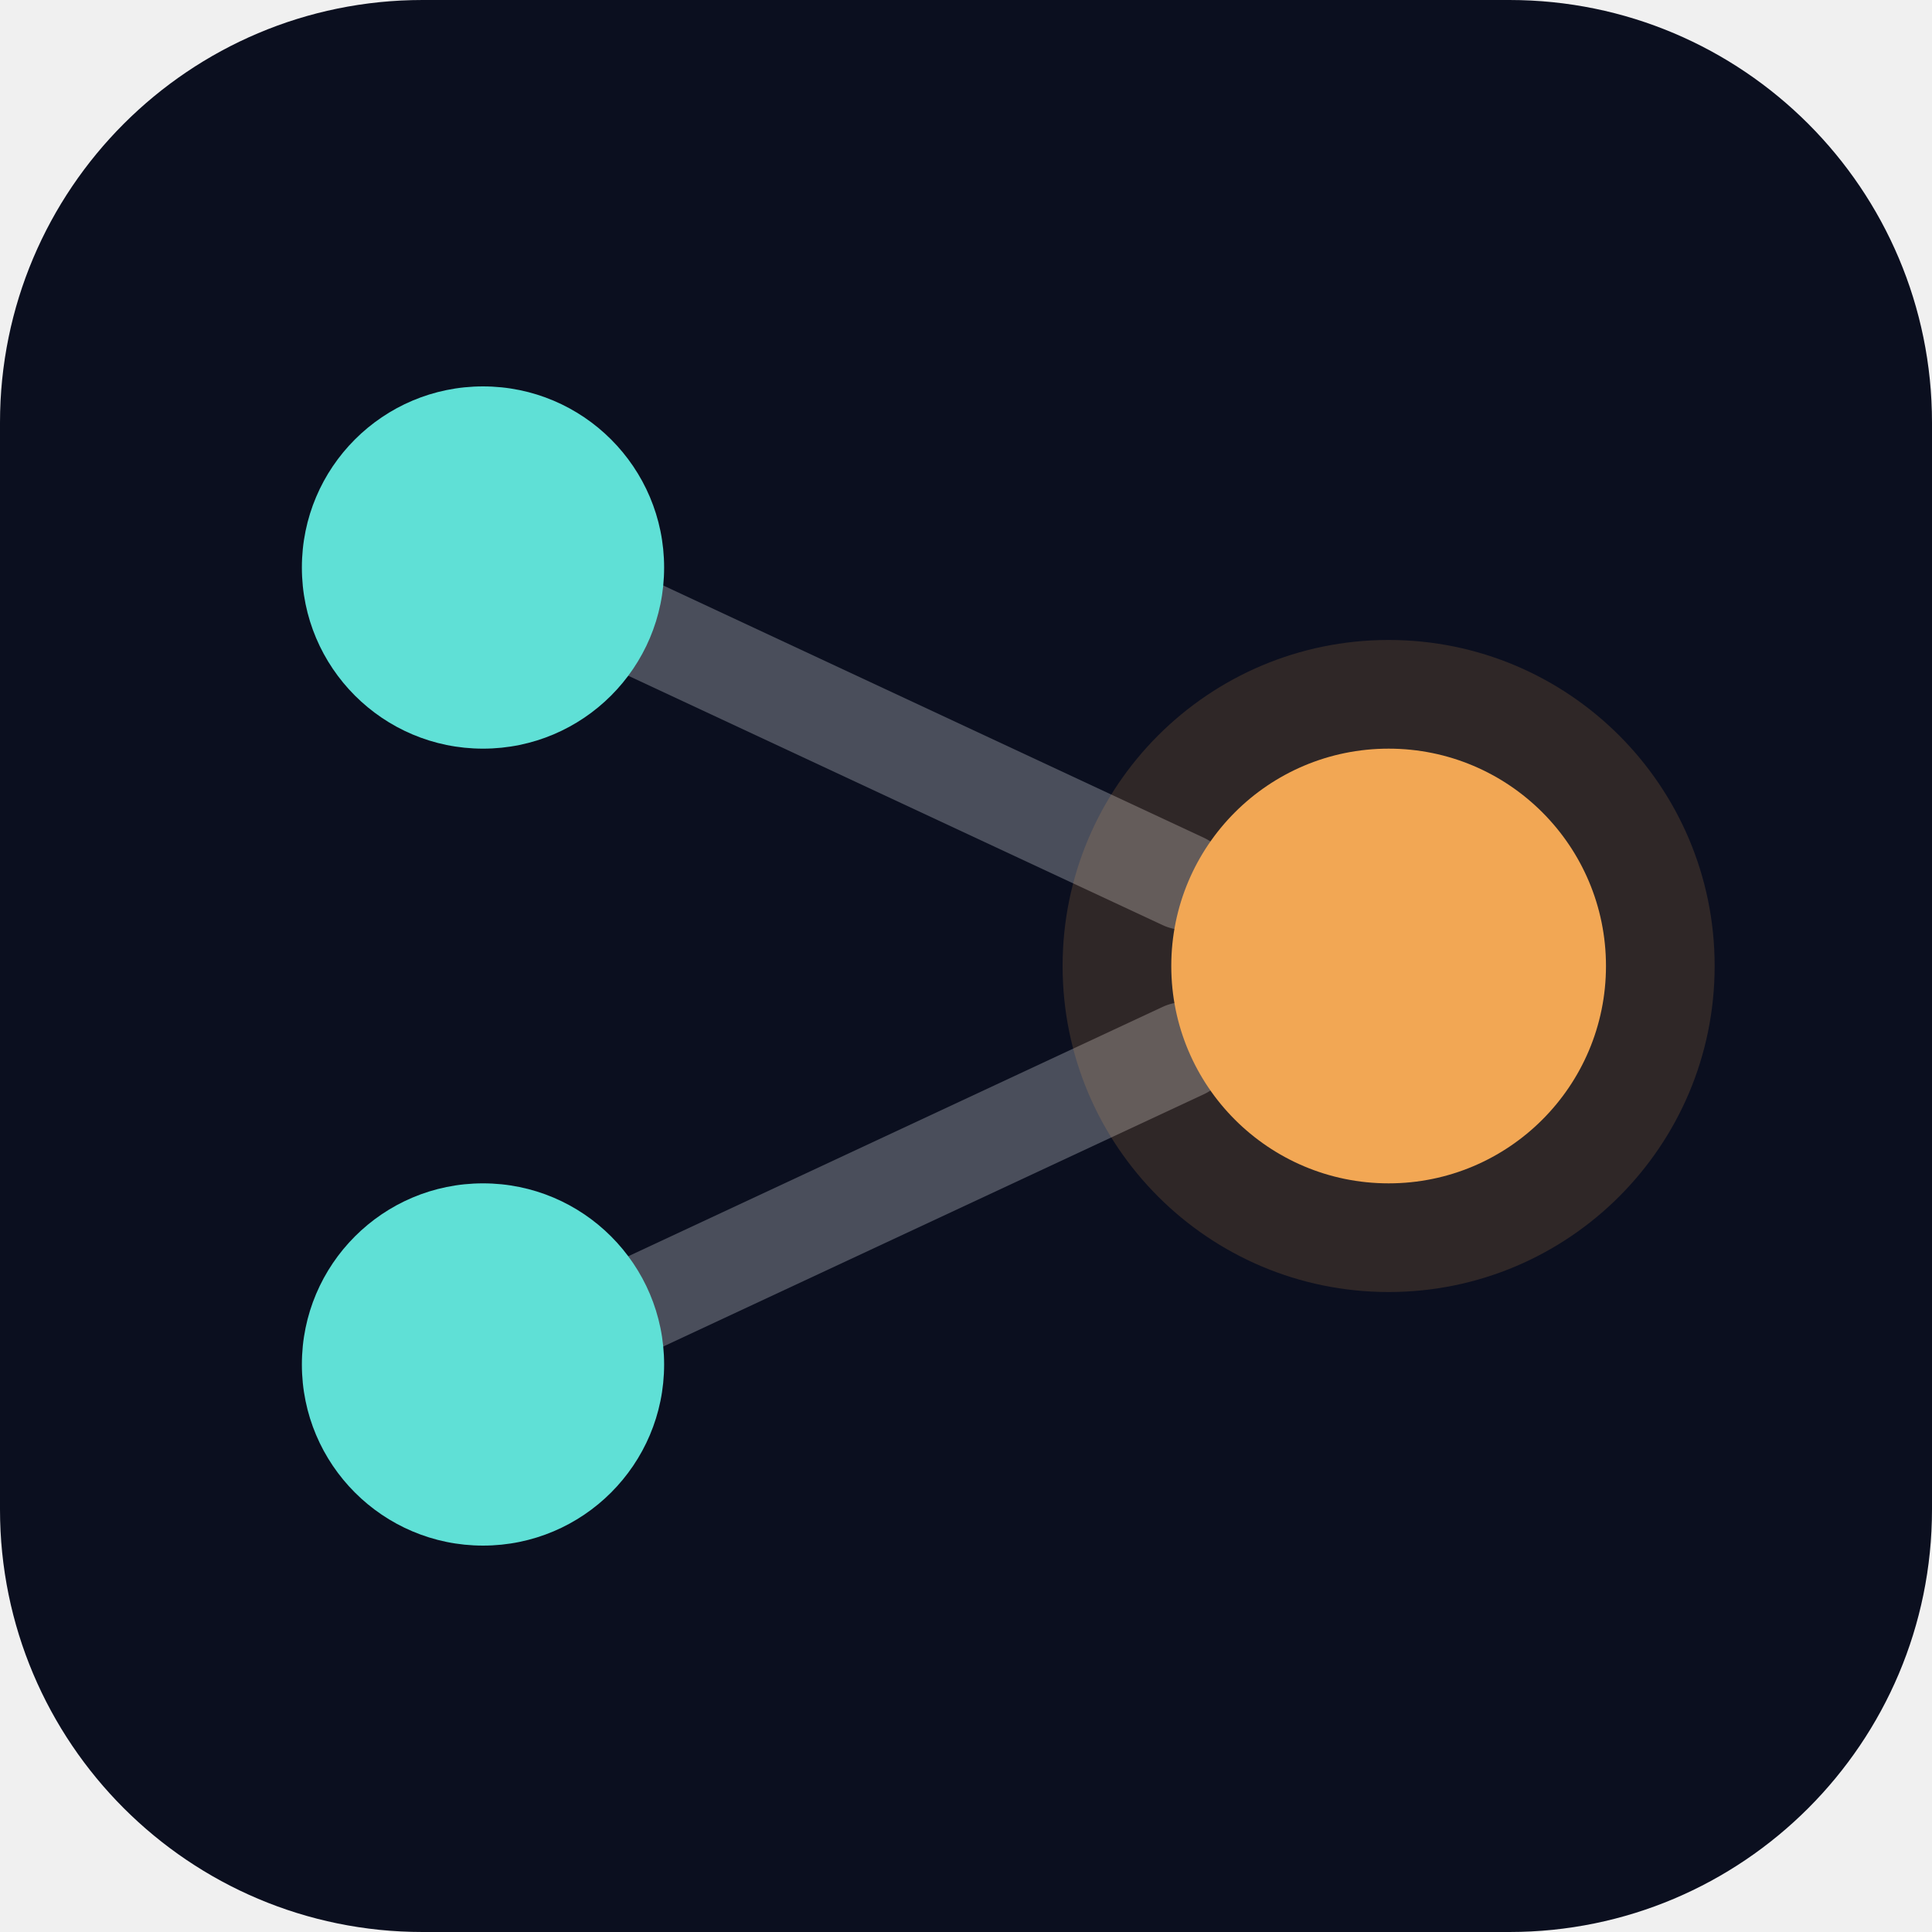
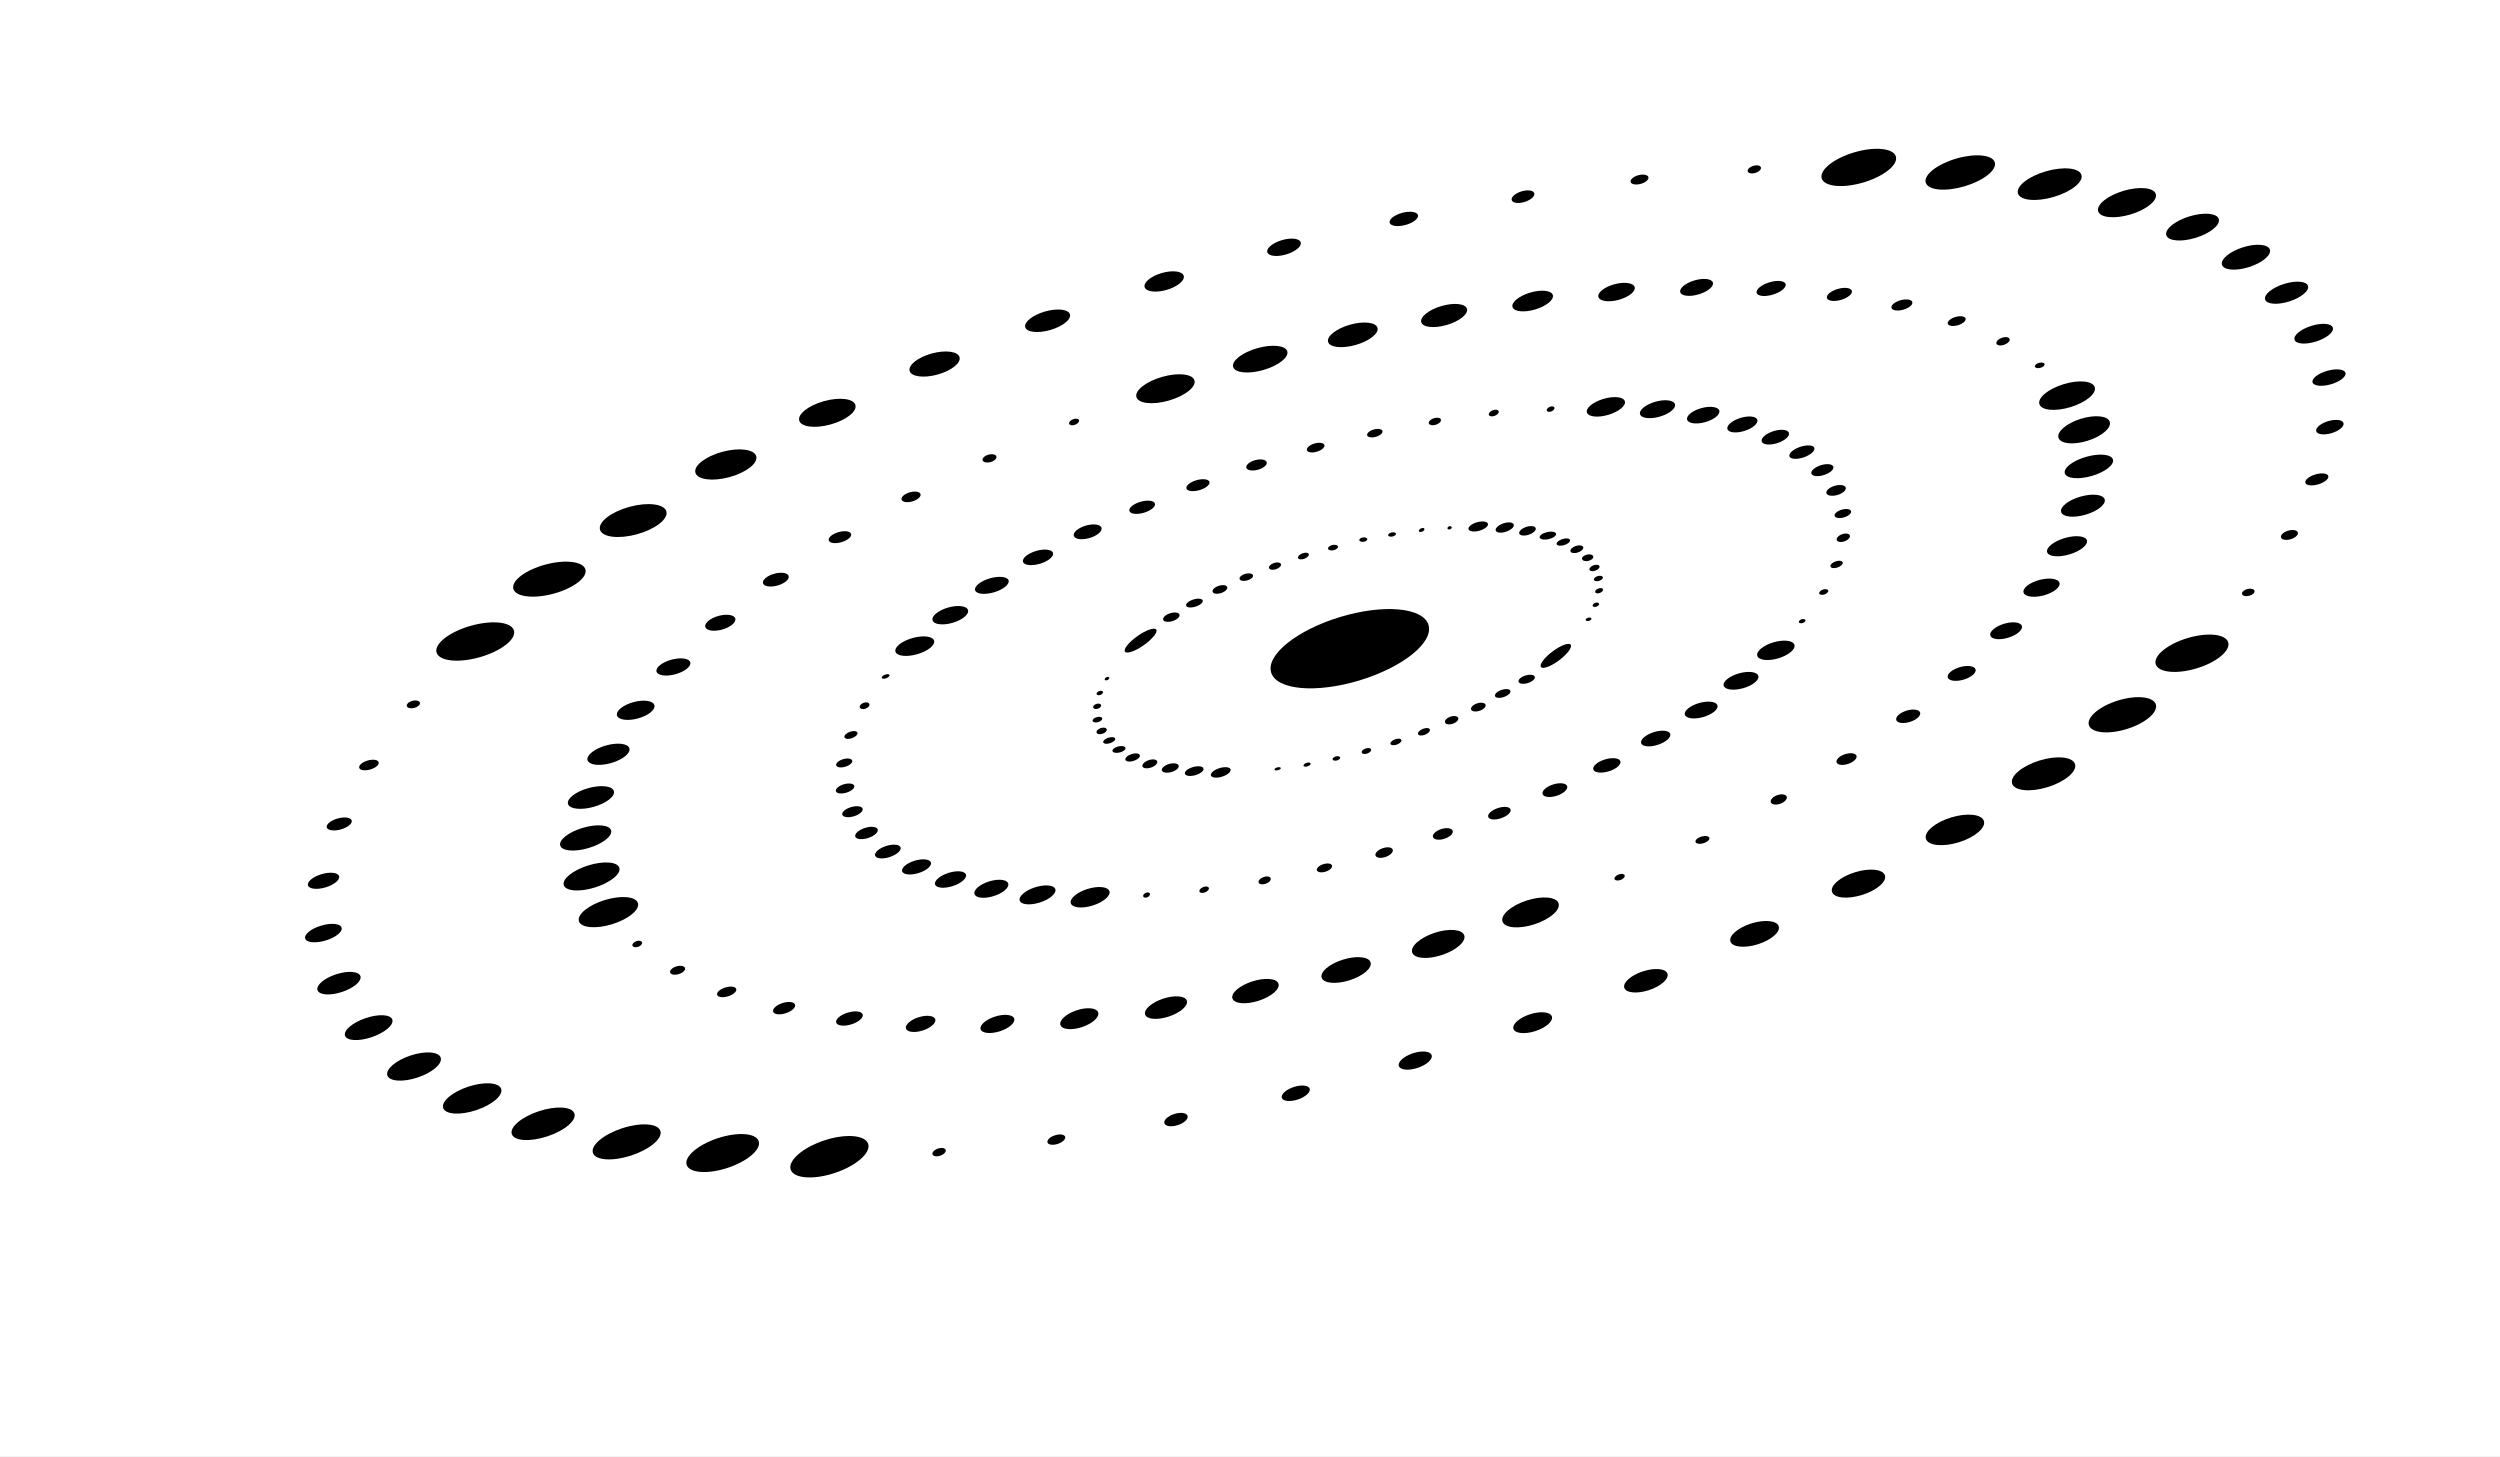
- <svg xmlns="http://www.w3.org/2000/svg" viewBox="0 0 32 32" role="img" aria-label="Two agents converging on a validated node">
-   <rect width="32" height="32" rx="7" fill="#0B0F1F" />
-   <g stroke="#EDEFF7" stroke-opacity="0.28" stroke-width="1.6" stroke-linecap="round">
-     <path d="M10.6 10.4 L19.6 14.6" />
-     <path d="M10.6 21.6 L19.6 17.4" />
+ <svg xmlns="http://www.w3.org/2000/svg" viewBox="0 0 1643 957" width="1643" height="957">
+   <rect x="0" y="0" width="1643" height="957" fill="white" />
+   <g fill="black">
+     <ellipse cx="1221.59" cy="110.03" rx="25.41" ry="10.34" transform="rotate(163.58 1221.59 110.03)" />
+     <ellipse cx="1288.28" cy="113.36" rx="23.65" ry="9.50" transform="rotate(163.70 1288.28 113.36)" />
+     <ellipse cx="1347.06" cy="121.03" rx="21.73" ry="8.80" transform="rotate(163.86 1347.06 121.03)" />
+     <ellipse cx="1152.94" cy="111.32" rx="4.53" ry="2.41" transform="rotate(163.14 1152.94 111.32)" />
+     <ellipse cx="1077.50" cy="118.00" rx="6.05" ry="2.95" transform="rotate(164.79 1077.50 118.00)" />
+     <ellipse cx="1397.85" cy="133.18" rx="19.77" ry="8.09" transform="rotate(163.39 1397.85 133.18)" />
+     <ellipse cx="1000.91" cy="129.26" rx="7.75" ry="3.62" transform="rotate(162.88 1000.91 129.26)" />
+     <ellipse cx="1440.94" cy="149.25" rx="18.05" ry="7.34" transform="rotate(162.80 1440.94 149.25)" />
+     <ellipse cx="922.59" cy="143.87" rx="9.63" ry="4.13" transform="rotate(164.94 922.59 143.87)" />
+     <ellipse cx="843.85" cy="162.52" rx="11.45" ry="4.90" transform="rotate(163.55 843.85 162.52)" />
+     <ellipse cx="1476.02" cy="169.04" rx="16.51" ry="6.79" transform="rotate(162.36 1476.02 169.04)" />
+     <ellipse cx="765.10" cy="184.98" rx="13.37" ry="5.77" transform="rotate(163.85 765.10 184.98)" />
+     <ellipse cx="1114.99" cy="188.87" rx="11.18" ry="4.79" transform="rotate(163.60 1114.99 188.87)" />
+     <ellipse cx="1502.73" cy="192.37" rx="14.78" ry="6.00" transform="rotate(162.35 1502.73 192.37)" />
+     <ellipse cx="1163.99" cy="189.58" rx="9.94" ry="4.20" transform="rotate(162.97 1163.99 189.58)" />
+     <ellipse cx="1062.38" cy="191.94" rx="12.35" ry="5.31" transform="rotate(164.86 1062.38 191.94)" />
+     <ellipse cx="1208.85" cy="193.49" rx="8.52" ry="3.75" transform="rotate(163.93 1208.85 193.49)" />
+     <ellipse cx="1007.27" cy="197.84" rx="13.82" ry="5.78" transform="rotate(163.47 1007.27 197.84)" />
+     <ellipse cx="1249.93" cy="200.43" rx="7.12" ry="3.23" transform="rotate(164.48 1249.93 200.43)" />
+     <ellipse cx="949.07" cy="207.35" rx="15.65" ry="6.46" transform="rotate(163.62 949.07 207.35)" />
+     <ellipse cx="688.48" cy="210.81" rx="15.28" ry="6.32" transform="rotate(163.94 688.48 210.81)" />
+     <ellipse cx="1285.93" cy="211.03" rx="6.10" ry="2.83" transform="rotate(163.69 1285.93 211.03)" />
+     <ellipse cx="889.05" cy="220.06" rx="16.88" ry="6.91" transform="rotate(164.11 889.05 220.06)" />
+     <ellipse cx="1520.55" cy="219.31" rx="13.20" ry="5.37" transform="rotate(162.44 1520.55 219.31)" />
+     <ellipse cx="1316.39" cy="224.29" rx="4.58" ry="2.41" transform="rotate(160.20 1316.39 224.29)" />
+     <ellipse cx="828.21" cy="236.02" rx="18.51" ry="7.44" transform="rotate(163.98 828.21 236.02)" />
+     <ellipse cx="614.21" cy="239.25" rx="17.01" ry="7.18" transform="rotate(164.61 614.21 239.25)" />
+     <ellipse cx="1340.51" cy="240.11" rx="3.29" ry="1.70" transform="rotate(164.77 1340.51 240.11)" />
+     <ellipse cx="1530.61" cy="248.15" rx="11.26" ry="4.59" transform="rotate(163.89 1530.61 248.15)" />
+     <ellipse cx="765.93" cy="255.48" rx="19.85" ry="8.09" transform="rotate(163.99 765.93 255.48)" />
+     <ellipse cx="1358.48" cy="260.02" rx="19.03" ry="7.87" transform="rotate(163.00 1358.48 260.02)" />
+     <ellipse cx="543.72" cy="271.29" rx="19.16" ry="7.96" transform="rotate(164.55 543.72 271.29)" />
+     <ellipse cx="1055.39" cy="267.39" rx="13.00" ry="5.48" transform="rotate(163.57 1055.39 267.39)" />
+     <ellipse cx="1089.30" cy="268.93" rx="11.93" ry="5.10" transform="rotate(164.13 1089.30 268.93)" />
+     <ellipse cx="1119.36" cy="272.83" rx="10.99" ry="4.77" transform="rotate(164.42 1119.36 272.83)" />
+     <ellipse cx="1019.07" cy="268.85" rx="2.68" ry="1.61" transform="rotate(157.18 1019.07 268.85)" />
+     <ellipse cx="981.71" cy="271.45" rx="3.43" ry="1.94" transform="rotate(158.83 981.71 271.45)" />
+     <ellipse cx="1369.69" cy="282.47" rx="17.65" ry="7.56" transform="rotate(162.71 1369.69 282.47)" />
+     <ellipse cx="1145.09" cy="278.95" rx="10.29" ry="4.47" transform="rotate(162.73 1145.09 278.95)" />
+     <ellipse cx="943.00" cy="277.00" rx="4.16" ry="2.24" transform="rotate(162.19 943.00 277.00)" />
+     <ellipse cx="1531.18" cy="280.72" rx="9.36" ry="4.10" transform="rotate(163.20 1531.18 280.72)" />
+     <ellipse cx="705.90" cy="277.33" rx="3.45" ry="1.93" transform="rotate(159.27 705.90 277.33)" />
+     <ellipse cx="903.54" cy="284.67" rx="5.23" ry="2.50" transform="rotate(164.35 903.54 284.67)" />
+     <ellipse cx="1166.74" cy="287.30" rx="9.37" ry="4.13" transform="rotate(162.42 1166.74 287.30)" />
+     <ellipse cx="864.65" cy="294.17" rx="5.98" ry="2.81" transform="rotate(163.47 864.65 294.17)" />
+     <ellipse cx="1184.20" cy="297.14" rx="8.64" ry="3.63" transform="rotate(161.25 1184.20 297.14)" />
+     <ellipse cx="477.01" cy="305.26" rx="20.71" ry="8.64" transform="rotate(164.92 477.01 305.26)" />
+     <ellipse cx="1372.81" cy="306.53" rx="16.45" ry="6.55" transform="rotate(164.06 1372.81 306.53)" />
+     <ellipse cx="650.31" cy="301.24" rx="4.71" ry="2.52" transform="rotate(165.01 650.31 301.24)" />
+     <ellipse cx="825.79" cy="305.57" rx="6.94" ry="3.28" transform="rotate(165.02 825.79 305.57)" />
+     <ellipse cx="1197.66" cy="308.98" rx="7.56" ry="3.38" transform="rotate(162.56 1197.66 308.98)" />
+     <ellipse cx="1522.62" cy="315.06" rx="7.86" ry="3.39" transform="rotate(163.47 1522.62 315.06)" />
+     <ellipse cx="787.29" cy="318.86" rx="7.86" ry="3.41" transform="rotate(164.03 787.29 318.86)" />
+     <ellipse cx="1206.67" cy="322.29" rx="6.61" ry="3.14" transform="rotate(163.83 1206.67 322.29)" />
+     <ellipse cx="598.73" cy="326.55" rx="6.49" ry="3.10" transform="rotate(163.95 598.73 326.55)" />
+     <ellipse cx="1368.88" cy="332.34" rx="14.91" ry="6.17" transform="rotate(163.79 1368.88 332.34)" />
+     <ellipse cx="416.13" cy="342.11" rx="22.62" ry="9.34" transform="rotate(164.65 416.13 342.11)" />
+     <ellipse cx="750.63" cy="333.38" rx="8.75" ry="3.77" transform="rotate(163.97 750.63 333.38)" />
+     <ellipse cx="1211.12" cy="337.49" rx="5.62" ry="2.63" transform="rotate(163.96 1211.12 337.49)" />
+     <ellipse cx="971.50" cy="346.00" rx="6.62" ry="2.89" transform="rotate(164.36 971.50 346.00)" />
+     <ellipse cx="988.92" cy="346.69" rx="6.25" ry="2.87" transform="rotate(161.29 988.92 346.69)" />
+     <ellipse cx="714.82" cy="349.51" rx="9.48" ry="4.25" transform="rotate(163.83 714.82 349.51)" />
+     <ellipse cx="1003.86" cy="348.86" rx="5.69" ry="2.69" transform="rotate(161.80 1003.86 348.86)" />
+     <ellipse cx="952.67" cy="346.89" rx="1.44" ry="1.04" transform="rotate(159.70 952.67 346.89)" />
+     <ellipse cx="934.31" cy="348.31" rx="1.97" ry="1.13" transform="rotate(154.37 934.31 348.31)" />
+     <ellipse cx="1504.60" cy="351.57" rx="5.79" ry="2.92" transform="rotate(163.79 1504.60 351.57)" />
+     <ellipse cx="552.00" cy="353.03" rx="7.65" ry="3.44" transform="rotate(163.95 552.00 353.03)" />
+     <ellipse cx="1017.27" cy="352.01" rx="5.53" ry="2.36" transform="rotate(167.14 1017.27 352.01)" />
+     <ellipse cx="914.86" cy="351.27" rx="2.61" ry="1.36" transform="rotate(167.56 914.86 351.27)" />
+     <ellipse cx="1211.42" cy="353.42" rx="4.56" ry="2.46" transform="rotate(160.46 1211.42 353.42)" />
+     <ellipse cx="1358.44" cy="359.00" rx="13.63" ry="5.59" transform="rotate(163.46 1358.44 359.00)" />
+     <ellipse cx="895.96" cy="354.62" rx="2.64" ry="1.45" transform="rotate(172.54 895.96 354.62)" />
+     <ellipse cx="1027.45" cy="356.25" rx="4.62" ry="2.06" transform="rotate(162.33 1027.45 356.25)" />
+     <ellipse cx="876.05" cy="359.89" rx="3.34" ry="1.75" transform="rotate(167.34 876.05 359.89)" />
+     <ellipse cx="1036.29" cy="360.95" rx="4.41" ry="2.25" transform="rotate(161.78 1036.29 360.95)" />
+     <ellipse cx="682.17" cy="366.30" rx="10.28" ry="4.39" transform="rotate(163.60 682.17 366.30)" />
+     <ellipse cx="856.60" cy="365.44" rx="3.75" ry="1.89" transform="rotate(159.54 856.60 365.44)" />
+     <ellipse cx="1043.41" cy="366.55" rx="3.80" ry="2.12" transform="rotate(167.30 1043.41 366.55)" />
+     <ellipse cx="361.06" cy="380.62" rx="24.53" ry="9.93" transform="rotate(164.99 361.06 380.62)" />
+     <ellipse cx="1207.00" cy="370.95" rx="4.23" ry="2.10" transform="rotate(160.68 1207.00 370.95)" />
+     <ellipse cx="837.93" cy="372.05" rx="4.13" ry="2.15" transform="rotate(161.41 837.93 372.05)" />
+     <ellipse cx="1047.90" cy="373.27" rx="3.49" ry="1.87" transform="rotate(159.99 1047.90 373.27)" />
+     <ellipse cx="509.88" cy="380.94" rx="8.76" ry="4.02" transform="rotate(164.29 509.88 380.94)" />
+     <ellipse cx="819.06" cy="379.29" rx="4.57" ry="2.26" transform="rotate(164.87 819.06 379.29)" />
+     <ellipse cx="651.85" cy="384.69" rx="11.47" ry="4.78" transform="rotate(163.83 651.85 384.69)" />
+     <ellipse cx="1050.45" cy="380.19" rx="3.05" ry="1.63" transform="rotate(163.42 1050.45 380.19)" />
+     <ellipse cx="1341.69" cy="386.23" rx="12.22" ry="5.27" transform="rotate(165.15 1341.69 386.23)" />
+     <ellipse cx="801.73" cy="387.38" rx="5.04" ry="2.50" transform="rotate(162.08 801.73 387.38)" />
+     <ellipse cx="1050.92" cy="388.23" rx="2.72" ry="1.54" transform="rotate(158.82 1050.92 388.23)" />
+     <ellipse cx="1477.57" cy="389.33" rx="4.21" ry="2.30" transform="rotate(165.76 1477.57 389.33)" />
+     <ellipse cx="1198.55" cy="389.06" rx="3.11" ry="1.68" transform="rotate(161.16 1198.55 389.06)" />
+     <ellipse cx="887.10" cy="426.33" rx="54.01" ry="21.78" transform="rotate(163.18 887.10 426.33)" />
+     <ellipse cx="784.98" cy="396.34" rx="5.71" ry="2.45" transform="rotate(162.68 784.98 396.34)" />
+     <ellipse cx="624.52" cy="404.31" rx="12.13" ry="5.23" transform="rotate(163.99 624.52 404.31)" />
+     <ellipse cx="1048.78" cy="397.44" rx="2.22" ry="1.31" transform="rotate(159.13 1048.78 397.44)" />
+     <ellipse cx="473.38" cy="409.27" rx="10.23" ry="4.65" transform="rotate(164.39 473.38 409.27)" />
+     <ellipse cx="769.81" cy="405.60" rx="5.63" ry="2.69" transform="rotate(162.53 769.81 405.60)" />
+     <ellipse cx="312.34" cy="421.60" rx="26.44" ry="10.74" transform="rotate(164.18 312.34 421.60)" />
+     <ellipse cx="1044.00" cy="407.00" rx="1.94" ry="1.06" transform="rotate(165.13 1044.00 407.00)" />
+     <ellipse cx="1184.39" cy="408.22" rx="2.28" ry="1.29" transform="rotate(162.89 1184.39 408.22)" />
+     <ellipse cx="1318.40" cy="414.53" rx="10.83" ry="4.78" transform="rotate(163.16 1318.40 414.53)" />
+     <ellipse cx="749.61" cy="421.02" rx="12.58" ry="3.64" transform="rotate(144.80 749.61 421.02)" />
+     <ellipse cx="1440.56" cy="429.32" rx="24.88" ry="10.39" transform="rotate(163.21 1440.56 429.32)" />
+     <ellipse cx="601.19" cy="424.65" rx="13.20" ry="5.54" transform="rotate(164.20 601.19 424.65)" />
+     <ellipse cx="1167.09" cy="427.40" rx="12.72" ry="5.49" transform="rotate(163.58 1167.09 427.40)" />
+     <ellipse cx="1022.50" cy="431.03" rx="12.21" ry="3.62" transform="rotate(143.12 1022.50 431.03)" />
+     <ellipse cx="442.56" cy="438.33" rx="11.50" ry="4.95" transform="rotate(164.73 442.56 438.33)" />
+     <ellipse cx="1289.20" cy="442.57" rx="9.52" ry="4.28" transform="rotate(163.85 1289.20 442.57)" />
+     <ellipse cx="1144.20" cy="447.42" rx="11.82" ry="5.07" transform="rotate(164.22 1144.20 447.42)" />
+     <ellipse cx="582.05" cy="444.57" rx="2.70" ry="1.24" transform="rotate(159.11 582.05 444.57)" />
+     <ellipse cx="1003.32" cy="446.42" rx="5.58" ry="2.60" transform="rotate(163.02 1003.32 446.42)" />
+     <ellipse cx="727.50" cy="446.00" rx="1.62" ry="0.99" transform="rotate(153.43 727.50 446.00)" />
+     <ellipse cx="987.57" cy="455.75" rx="5.35" ry="2.45" transform="rotate(161.21 987.57 455.75)" />
+     <ellipse cx="722.78" cy="455.44" rx="2.22" ry="1.31" transform="rotate(159.13 722.78 455.44)" />
+     <ellipse cx="1394.82" cy="469.75" rx="23.03" ry="9.81" transform="rotate(162.83 1394.82 469.75)" />
+     <ellipse cx="417.78" cy="466.80" rx="12.74" ry="5.56" transform="rotate(164.75 417.78 466.80)" />
+     <ellipse cx="1118.00" cy="466.64" rx="11.13" ry="4.80" transform="rotate(164.12 1118.00 466.64)" />
+     <ellipse cx="271.65" cy="462.91" rx="4.46" ry="2.40" transform="rotate(165.59 271.65 462.91)" />
+     <ellipse cx="568.21" cy="463.81" rx="3.33" ry="2.02" transform="rotate(159.99 568.21 463.81)" />
+     <ellipse cx="971.56" cy="464.70" rx="5.00" ry="2.56" transform="rotate(161.98 971.56 464.70)" />
+     <ellipse cx="721.04" cy="464.18" rx="2.71" ry="1.65" transform="rotate(161.49 721.04 464.18)" />
+     <ellipse cx="1254.06" cy="470.75" rx="8.22" ry="3.87" transform="rotate(162.73 1254.06 470.75)" />
+     <ellipse cx="954.00" cy="473.32" rx="4.58" ry="2.45" transform="rotate(161.39 954.00 473.32)" />
+     <ellipse cx="721.23" cy="472.94" rx="3.28" ry="1.70" transform="rotate(164.28 721.23 472.94)" />
+     <ellipse cx="724.00" cy="480.35" rx="3.50" ry="1.95" transform="rotate(161.59 724.00 480.35)" />
+     <ellipse cx="935.83" cy="480.93" rx="4.16" ry="2.05" transform="rotate(157.99 935.83 480.93)" />
+     <ellipse cx="1088.11" cy="485.36" rx="10.03" ry="4.37" transform="rotate(162.26 1088.11 485.36)" />
+     <ellipse cx="559.25" cy="483.03" rx="4.52" ry="2.20" transform="rotate(160.10 559.25 483.03)" />
+     <ellipse cx="728.98" cy="486.63" rx="4.12" ry="1.88" transform="rotate(162.12 728.98 486.63)" />
+     <ellipse cx="917.41" cy="487.61" rx="3.79" ry="1.83" transform="rotate(159.86 917.41 487.61)" />
+     <ellipse cx="399.89" cy="495.71" rx="14.30" ry="6.02" transform="rotate(164.23 399.89 495.71)" />
+     <ellipse cx="735.40" cy="492.54" rx="4.40" ry="2.04" transform="rotate(166.05 735.40 492.54)" />
+     <ellipse cx="898.00" cy="493.57" rx="3.24" ry="1.74" transform="rotate(160.87 898.00 493.57)" />
+     <ellipse cx="744.35" cy="497.82" rx="4.99" ry="2.34" transform="rotate(162.14 744.35 497.82)" />
+     <ellipse cx="1213.54" cy="498.86" rx="6.90" ry="3.35" transform="rotate(161.76 1213.54 498.86)" />
+     <ellipse cx="1343.02" cy="508.56" rx="21.65" ry="9.14" transform="rotate(162.83 1343.02 508.56)" />
+     <ellipse cx="878.27" cy="498.45" rx="2.54" ry="1.38" transform="rotate(165.67 878.27 498.45)" />
+     <ellipse cx="1056.02" cy="503.01" rx="9.28" ry="4.10" transform="rotate(163.39 1056.02 503.01)" />
+     <ellipse cx="242.47" cy="502.77" rx="6.65" ry="3.07" transform="rotate(163.91 242.47 502.77)" />
+     <ellipse cx="554.81" cy="501.42" rx="5.49" ry="2.58" transform="rotate(163.26 554.81 501.42)" />
+     <ellipse cx="755.68" cy="502.01" rx="5.13" ry="2.54" transform="rotate(161.00 755.68 502.01)" />
+     <ellipse cx="769.11" cy="504.73" rx="5.75" ry="2.76" transform="rotate(163.91 769.11 504.73)" />
+     <ellipse cx="859.00" cy="502.50" rx="2.45" ry="1.20" transform="rotate(161.35 859.00 502.50)" />
+     <ellipse cx="784.82" cy="506.78" rx="6.35" ry="2.77" transform="rotate(164.13 784.82 506.78)" />
+     <ellipse cx="802.28" cy="507.63" rx="6.77" ry="2.93" transform="rotate(162.77 802.28 507.63)" />
+     <ellipse cx="839.67" cy="505.25" rx="2.15" ry="0.94" transform="rotate(165.75 839.67 505.25)" />
+     <ellipse cx="1021.86" cy="519.27" rx="8.48" ry="3.90" transform="rotate(162.30 1021.86 519.27)" />
+     <ellipse cx="388.37" cy="524.12" rx="15.65" ry="6.40" transform="rotate(164.45 388.37 524.12)" />
+     <ellipse cx="555.38" cy="518.19" rx="6.29" ry="2.87" transform="rotate(163.59 555.38 518.19)" />
+     <ellipse cx="1169.00" cy="525.40" rx="5.54" ry="2.99" transform="rotate(160.71 1169.00 525.40)" />
+     <ellipse cx="560.24" cy="533.45" rx="6.97" ry="3.15" transform="rotate(163.61 560.24 533.45)" />
+     <ellipse cx="985.40" cy="534.42" rx="7.75" ry="3.50" transform="rotate(161.36 985.40 534.42)" />
+     <ellipse cx="1284.76" cy="545.41" rx="19.93" ry="8.54" transform="rotate(162.96 1284.76 545.41)" />
+     <ellipse cx="222.95" cy="541.50" rx="8.51" ry="3.74" transform="rotate(164.47 222.95 541.50)" />
+     <ellipse cx="384.89" cy="550.70" rx="17.45" ry="6.90" transform="rotate(163.36 384.89 550.70)" />
+     <ellipse cx="569.46" cy="547.44" rx="7.74" ry="3.47" transform="rotate(162.25 569.46 547.44)" />
+     <ellipse cx="948.23" cy="548.06" rx="6.80" ry="3.35" transform="rotate(162.48 948.23 548.06)" />
+     <ellipse cx="1118.84" cy="551.99" rx="4.74" ry="2.29" transform="rotate(163.71 1118.84 551.99)" />
+     <ellipse cx="583.50" cy="559.63" rx="8.79" ry="3.82" transform="rotate(162.11 583.50 559.63)" />
+     <ellipse cx="909.65" cy="560.32" rx="5.99" ry="3.02" transform="rotate(160.84 909.65 560.32)" />
+     <ellipse cx="388.77" cy="576.01" rx="19.13" ry="7.57" transform="rotate(162.62 388.77 576.01)" />
+     <ellipse cx="602.35" cy="569.73" rx="9.88" ry="4.25" transform="rotate(163.11 602.35 569.73)" />
+     <ellipse cx="870.44" cy="570.39" rx="5.21" ry="2.57" transform="rotate(162.44 870.44 570.39)" />
+     <ellipse cx="1221.38" cy="580.72" rx="18.21" ry="7.81" transform="rotate(162.79 1221.38 580.72)" />
+     <ellipse cx="624.68" cy="578.02" rx="10.65" ry="4.55" transform="rotate(162.27 624.68 578.02)" />
+     <ellipse cx="212.62" cy="578.85" rx="10.65" ry="4.54" transform="rotate(163.50 212.62 578.85)" />
+     <ellipse cx="1064.40" cy="576.51" rx="3.55" ry="1.91" transform="rotate(159.20 1064.40 576.51)" />
+     <ellipse cx="831.13" cy="578.59" rx="4.20" ry="2.31" transform="rotate(159.69 831.13 578.59)" />
+     <ellipse cx="651.52" cy="584.10" rx="11.61" ry="5.05" transform="rotate(162.69 651.52 584.10)" />
+     <ellipse cx="681.86" cy="588.12" rx="12.29" ry="5.23" transform="rotate(162.25 681.86 588.12)" />
+     <ellipse cx="716.42" cy="589.67" rx="13.30" ry="5.70" transform="rotate(162.70 716.42 589.67)" />
+     <ellipse cx="791.37" cy="584.71" rx="3.31" ry="1.84" transform="rotate(157.94 791.37 584.71)" />
+     <ellipse cx="399.85" cy="599.46" rx="20.28" ry="8.30" transform="rotate(162.92 399.85 599.46)" />
+     <ellipse cx="753.52" cy="588.22" rx="2.40" ry="1.55" transform="rotate(154.60 753.52 588.22)" />
+     <ellipse cx="1005.86" cy="599.64" rx="19.37" ry="8.22" transform="rotate(162.08 1005.86 599.64)" />
+     <ellipse cx="1153.10" cy="613.74" rx="16.64" ry="7.17" transform="rotate(162.58 1153.10 613.74)" />
+     <ellipse cx="212.53" cy="613.22" rx="12.49" ry="5.11" transform="rotate(163.34 212.53 613.22)" />
+     <ellipse cx="945.21" cy="620.35" rx="18.01" ry="7.68" transform="rotate(161.80 945.21 620.35)" />
+     <ellipse cx="418.80" cy="620.39" rx="3.33" ry="1.95" transform="rotate(160.61 418.80 620.39)" />
+     <ellipse cx="884.67" cy="637.48" rx="16.85" ry="7.12" transform="rotate(162.61 884.67 637.48)" />
+     <ellipse cx="445.30" cy="637.65" rx="5.11" ry="2.65" transform="rotate(163.31 445.30 637.65)" />
+     <ellipse cx="1081.68" cy="644.56" rx="14.92" ry="6.48" transform="rotate(161.88 1081.68 644.56)" />
+     <ellipse cx="222.77" cy="646.13" rx="14.84" ry="6.12" transform="rotate(161.89 222.77 646.13)" />
+     <ellipse cx="825.09" cy="651.34" rx="15.89" ry="6.69" transform="rotate(162.26 825.09 651.34)" />
+     <ellipse cx="477.58" cy="651.88" rx="6.57" ry="3.04" transform="rotate(163.04 477.58 651.88)" />
+     <ellipse cx="766.28" cy="662.20" rx="14.44" ry="6.16" transform="rotate(161.59 766.28 662.20)" />
+     <ellipse cx="515.30" cy="662.56" rx="7.56" ry="3.51" transform="rotate(162.10 515.30 662.56)" />
+     <ellipse cx="709.31" cy="669.49" rx="13.07" ry="5.79" transform="rotate(161.54 709.31 669.49)" />
+     <ellipse cx="558.26" cy="669.37" rx="9.11" ry="4.04" transform="rotate(162.93 558.26 669.37)" />
+     <ellipse cx="1007.27" cy="672.11" rx="13.27" ry="5.80" transform="rotate(162.16 1007.27 672.11)" />
+     <ellipse cx="242.29" cy="675.37" rx="16.42" ry="6.56" transform="rotate(161.12 242.29 675.37)" />
+     <ellipse cx="655.50" cy="672.93" rx="11.58" ry="5.08" transform="rotate(162.41 655.50 672.93)" />
+     <ellipse cx="605.03" cy="672.90" rx="10.09" ry="4.56" transform="rotate(162.29 605.03 672.90)" />
+     <ellipse cx="272.10" cy="700.92" rx="18.47" ry="7.59" transform="rotate(161.54 272.10 700.92)" />
+     <ellipse cx="930.10" cy="697.02" rx="11.36" ry="5.04" transform="rotate(161.63 930.10 697.02)" />
+     <ellipse cx="310.31" cy="721.90" rx="20.06" ry="8.15" transform="rotate(161.77 310.31 721.90)" />
+     <ellipse cx="851.57" cy="718.50" rx="9.64" ry="4.32" transform="rotate(161.82 851.57 718.50)" />
+     <ellipse cx="356.93" cy="738.55" rx="21.66" ry="8.72" transform="rotate(161.83 356.93 738.55)" />
+     <ellipse cx="772.85" cy="735.78" rx="8.00" ry="3.84" transform="rotate(162.19 772.85 735.78)" />
+     <ellipse cx="411.84" cy="750.45" rx="23.32" ry="9.43" transform="rotate(161.97 411.84 750.45)" />
+     <ellipse cx="474.95" cy="757.78" rx="24.92" ry="10.27" transform="rotate(161.78 474.95 757.78)" />
+     <ellipse cx="545.10" cy="760.20" rx="26.82" ry="11.24" transform="rotate(161.60 545.10 760.20)" />
+     <ellipse cx="694.21" cy="748.95" rx="6.10" ry="2.97" transform="rotate(162.01 694.21 748.95)" />
+     <ellipse cx="617.17" cy="757.18" rx="4.58" ry="2.45" transform="rotate(161.18 617.17 757.18)" />
  </g>
-   <circle cx="8" cy="9.4" r="3" fill="#5FE0D6" />
-   <circle cx="8" cy="22.6" r="3" fill="#5FE0D6" />
-   <circle cx="23" cy="16" r="5.4" fill="#F2A754" fill-opacity="0.16" />
-   <circle cx="23" cy="16" r="3.6" fill="#F2A754" />
</svg>
